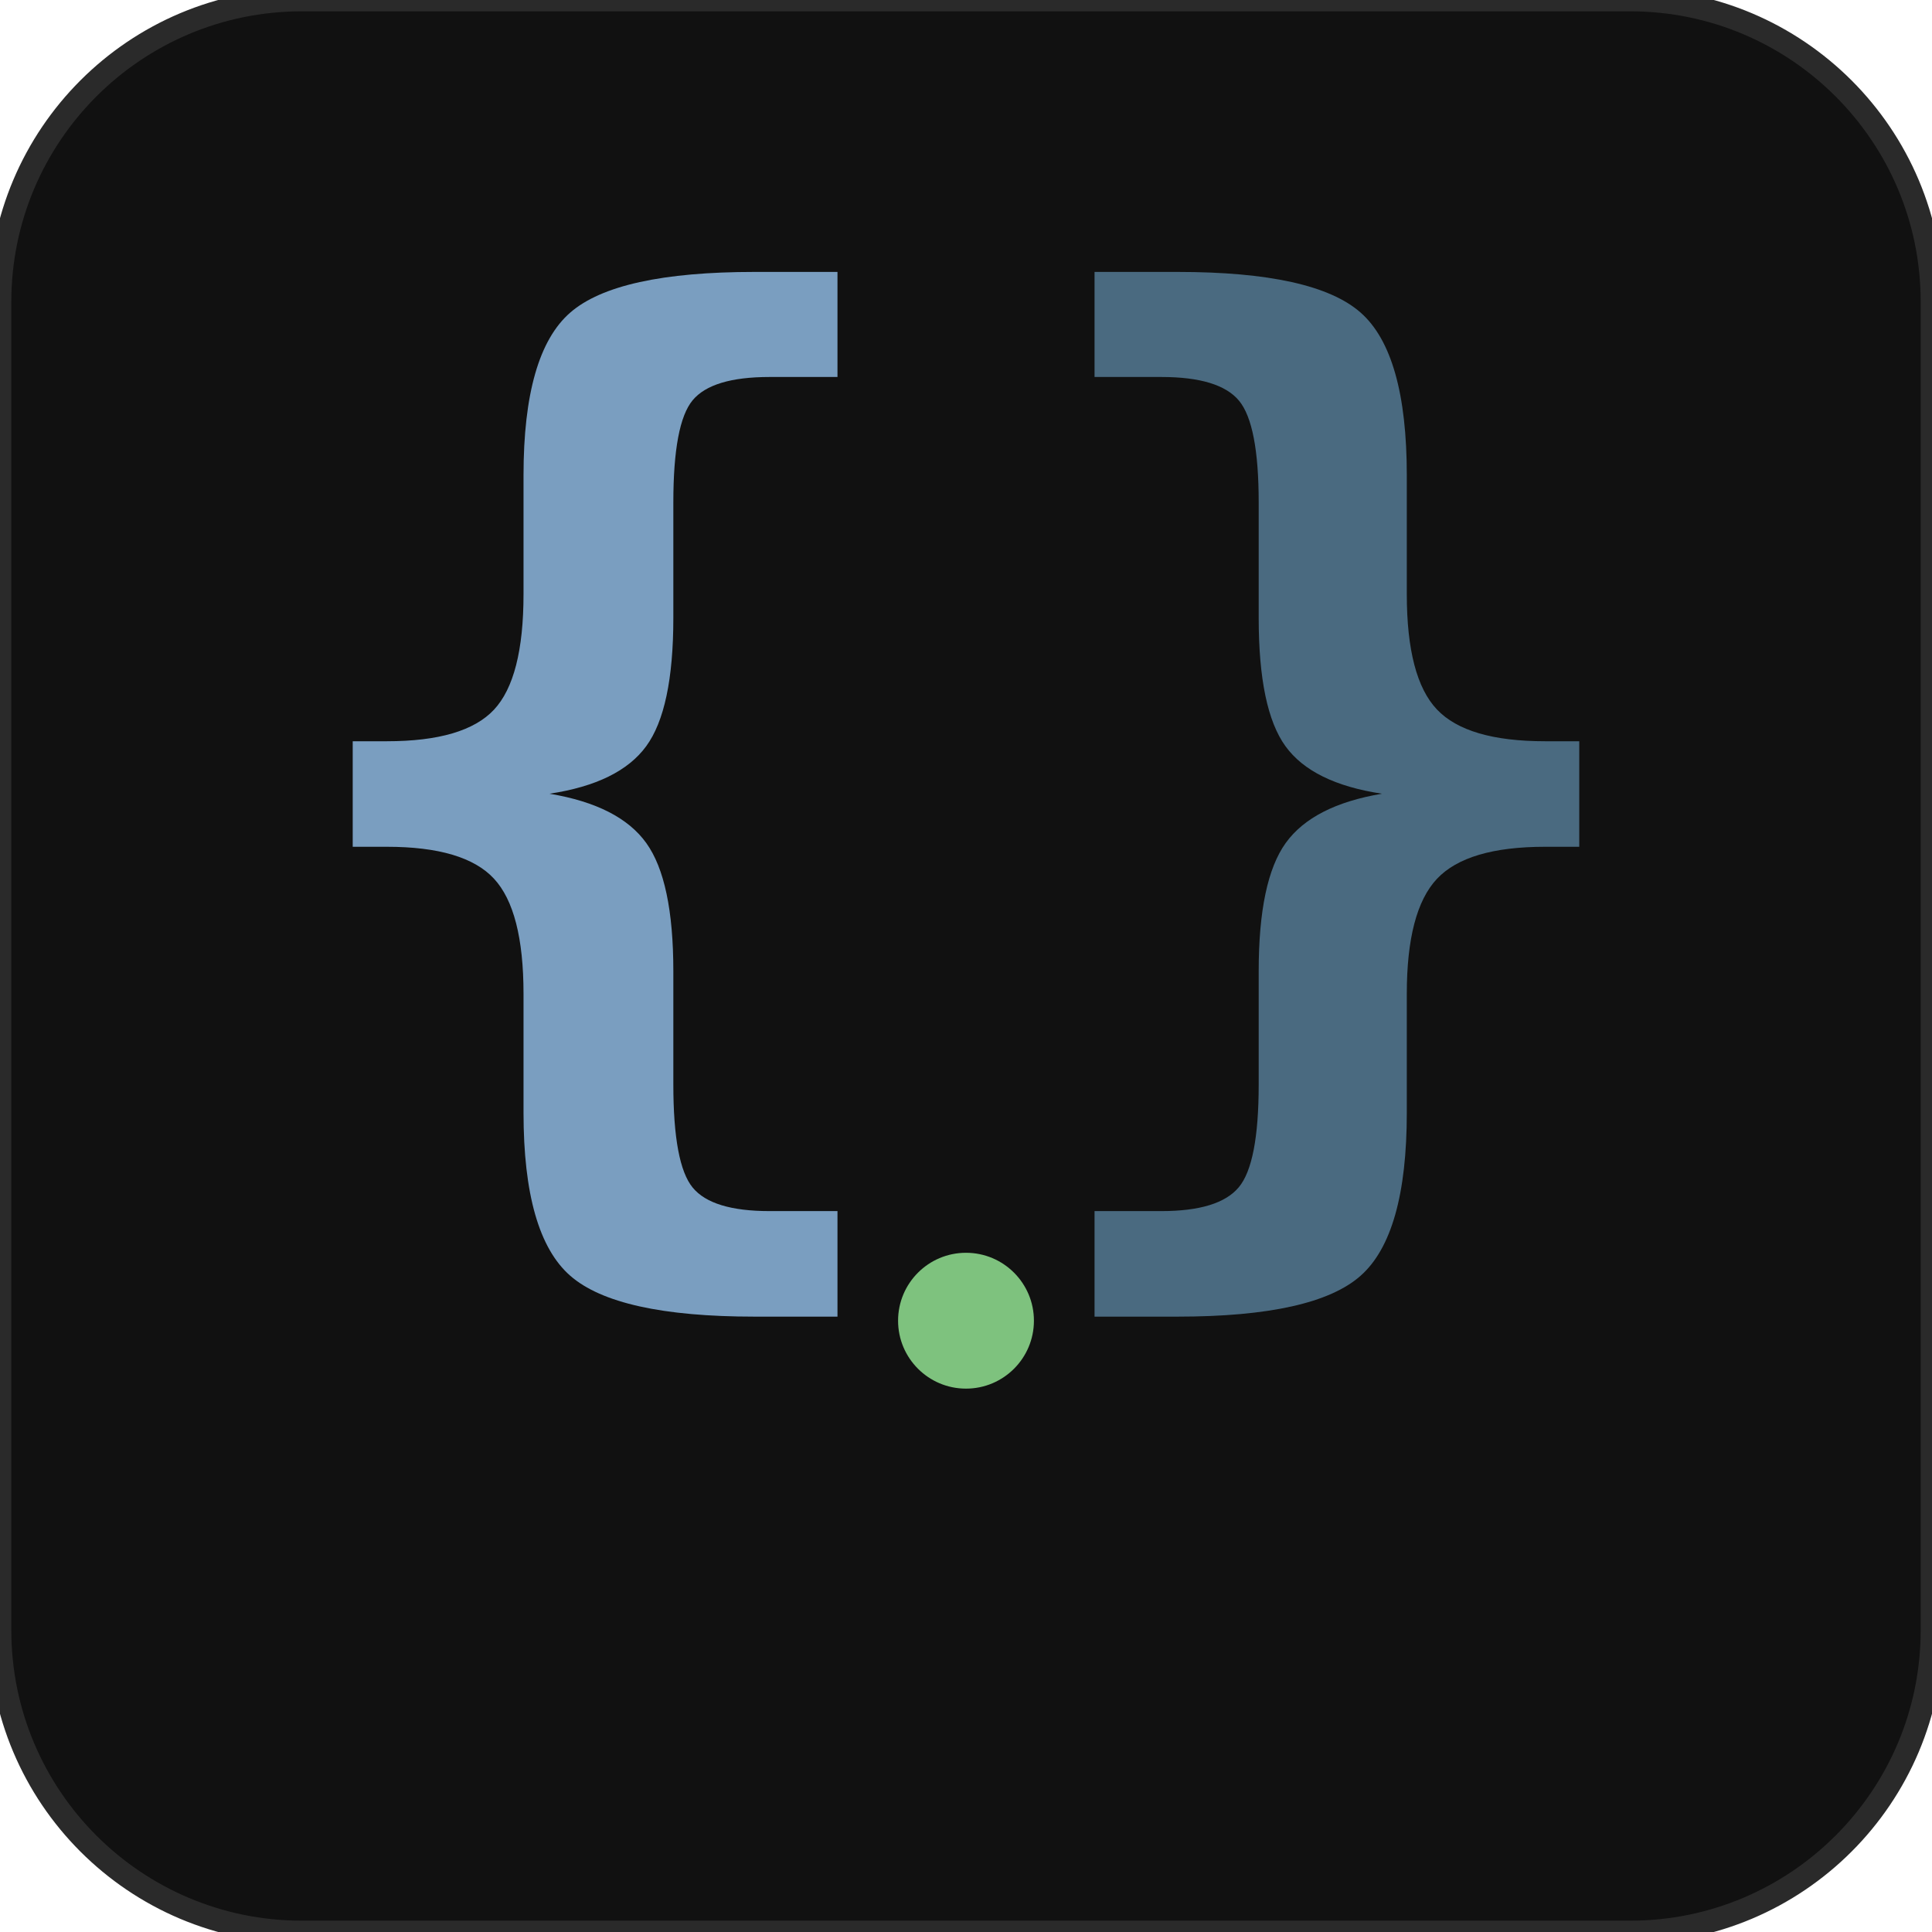
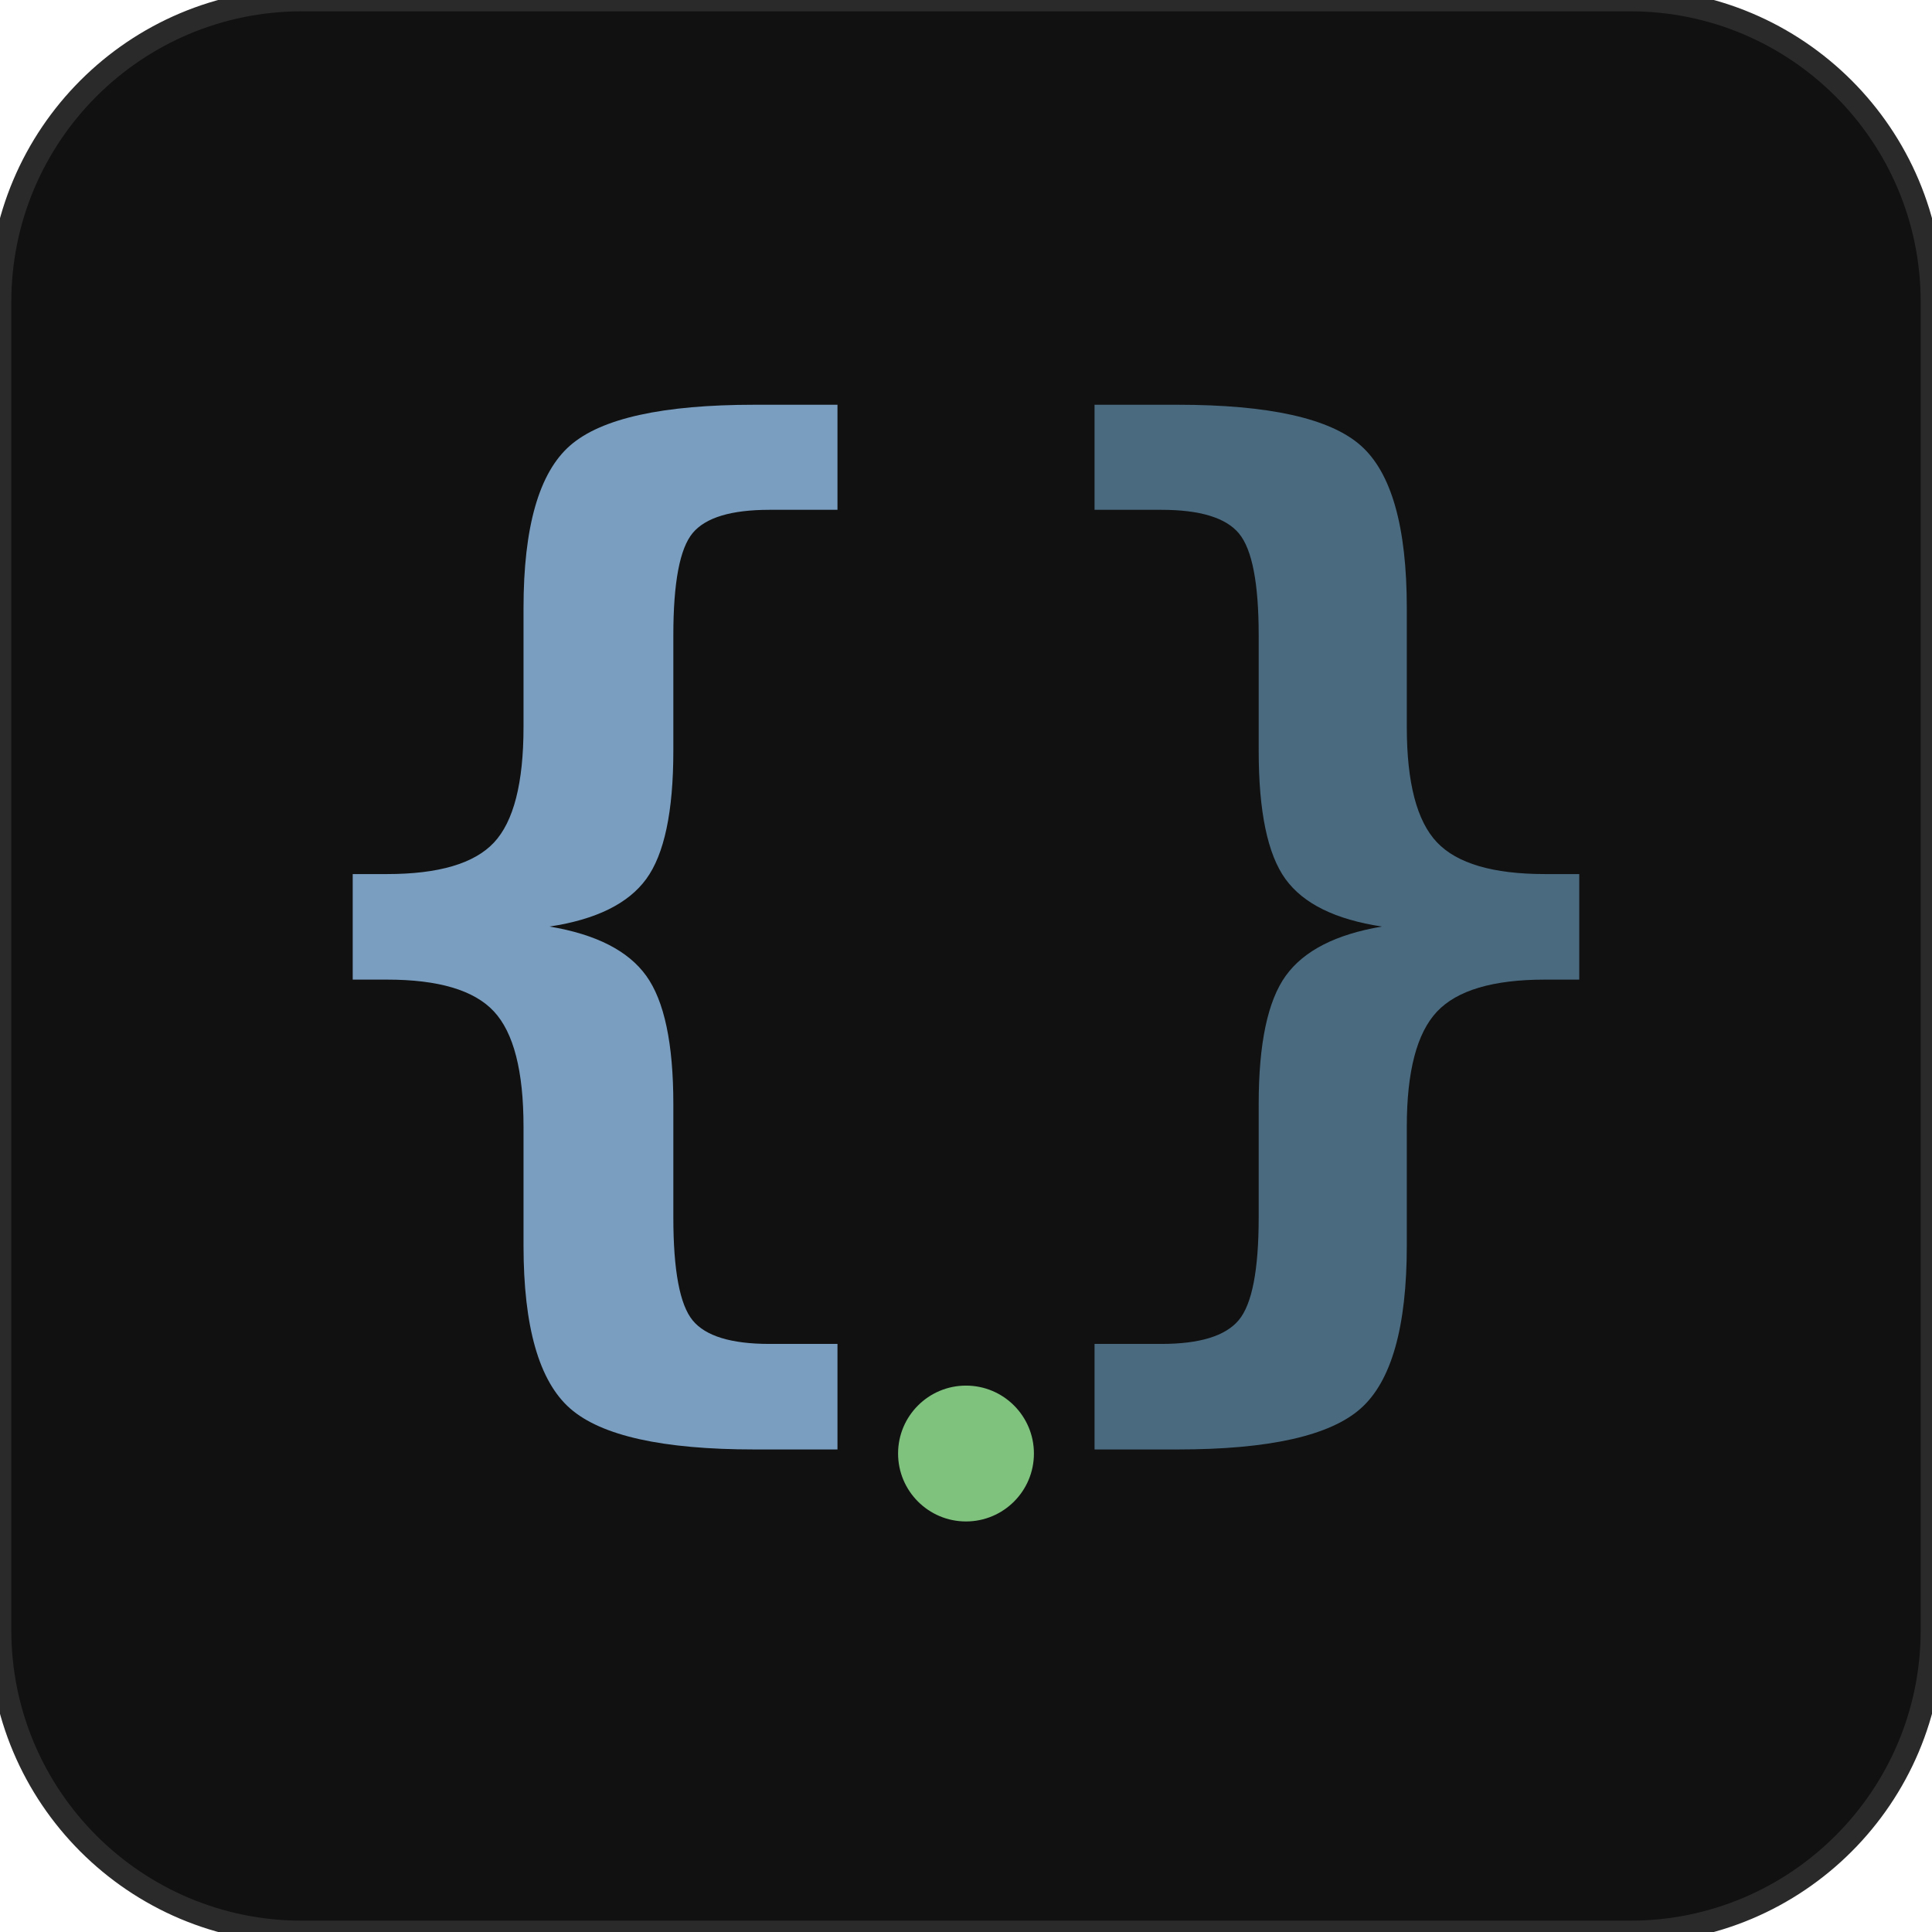
<svg xmlns="http://www.w3.org/2000/svg" viewBox="0 0 512 512" width="512" height="512">
  <rect width="512" height="512" rx="80" ry="80" fill="#111111" />
  <rect width="512" height="512" rx="80" ry="80" fill="none" stroke="#2a2a2a" stroke-width="6" />
-   <text x="158" y="300" font-family="monospace" font-size="300" font-weight="bold" fill="#7a9ec0" text-anchor="middle">{</text>
-   <text x="354" y="300" font-family="monospace" font-size="300" font-weight="bold" fill="#4a6a80" text-anchor="middle">}</text>
-   <circle cx="256" cy="350" r="18" fill="#7ec27e" />
+   <g transform="matrix(1, 0, 0, 1, 0.000008, 38.20001)">
+     <text x="158" y="297" font-family="monospace" font-size="300" font-weight="bold" fill="#7a9ec0" text-anchor="middle" style="white-space: pre;">{</text>
+     <text x="354" y="297" font-family="monospace" font-size="300" font-weight="bold" fill="#4a6a80" text-anchor="middle" style="white-space: pre;">}</text>
+     <circle cx="256" cy="347" r="18" fill="#7ec27e" />
+   </g>
</svg>
